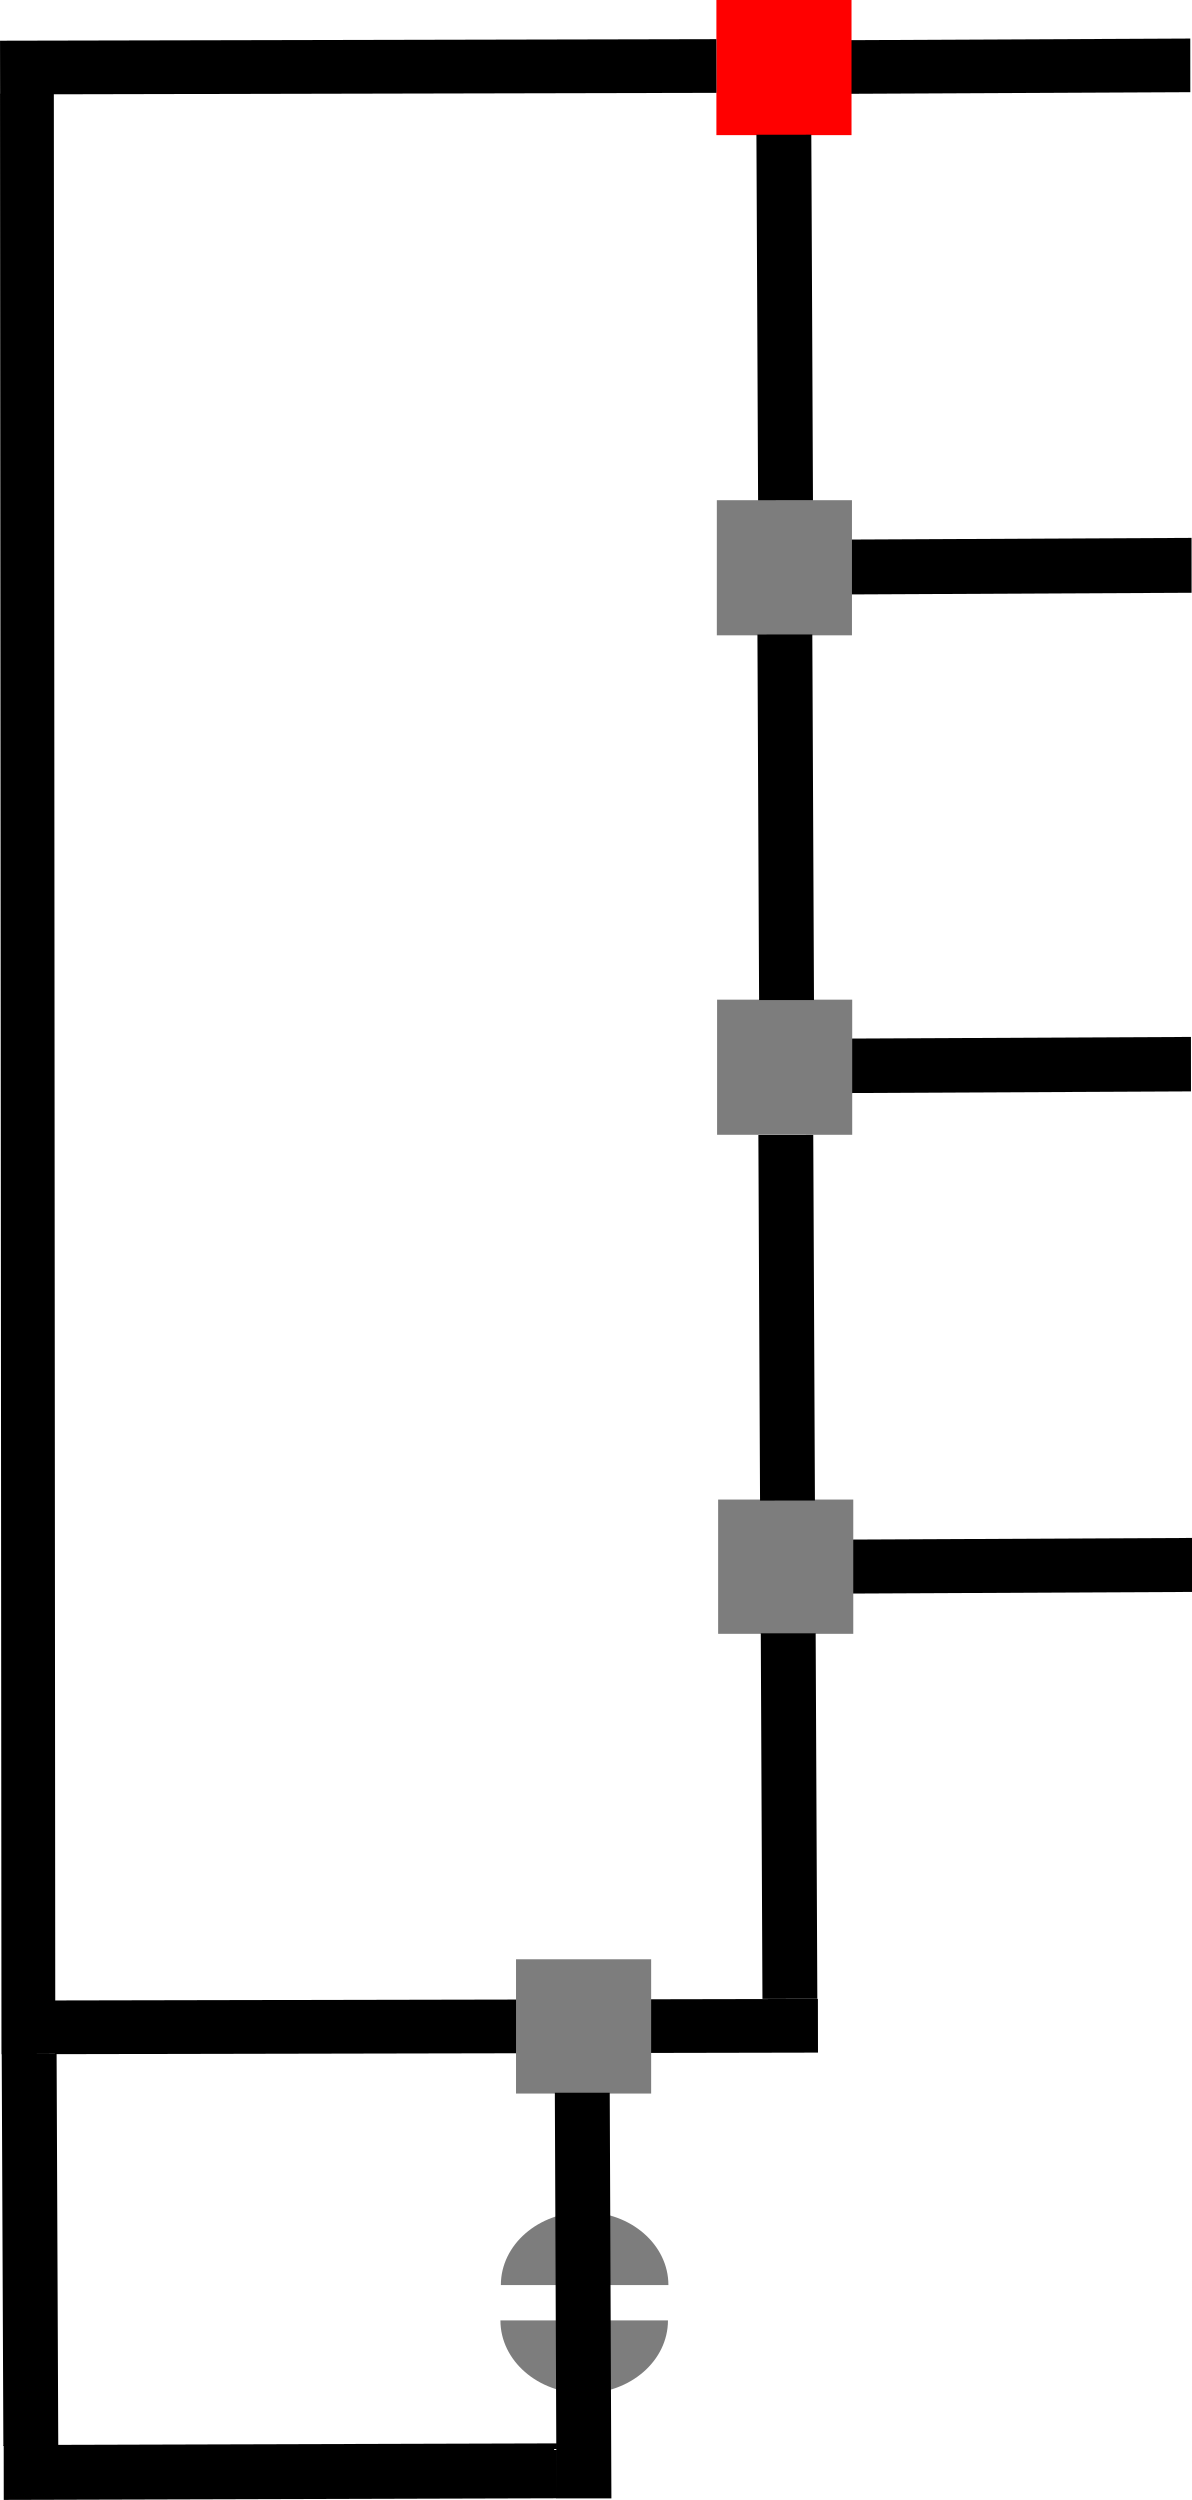
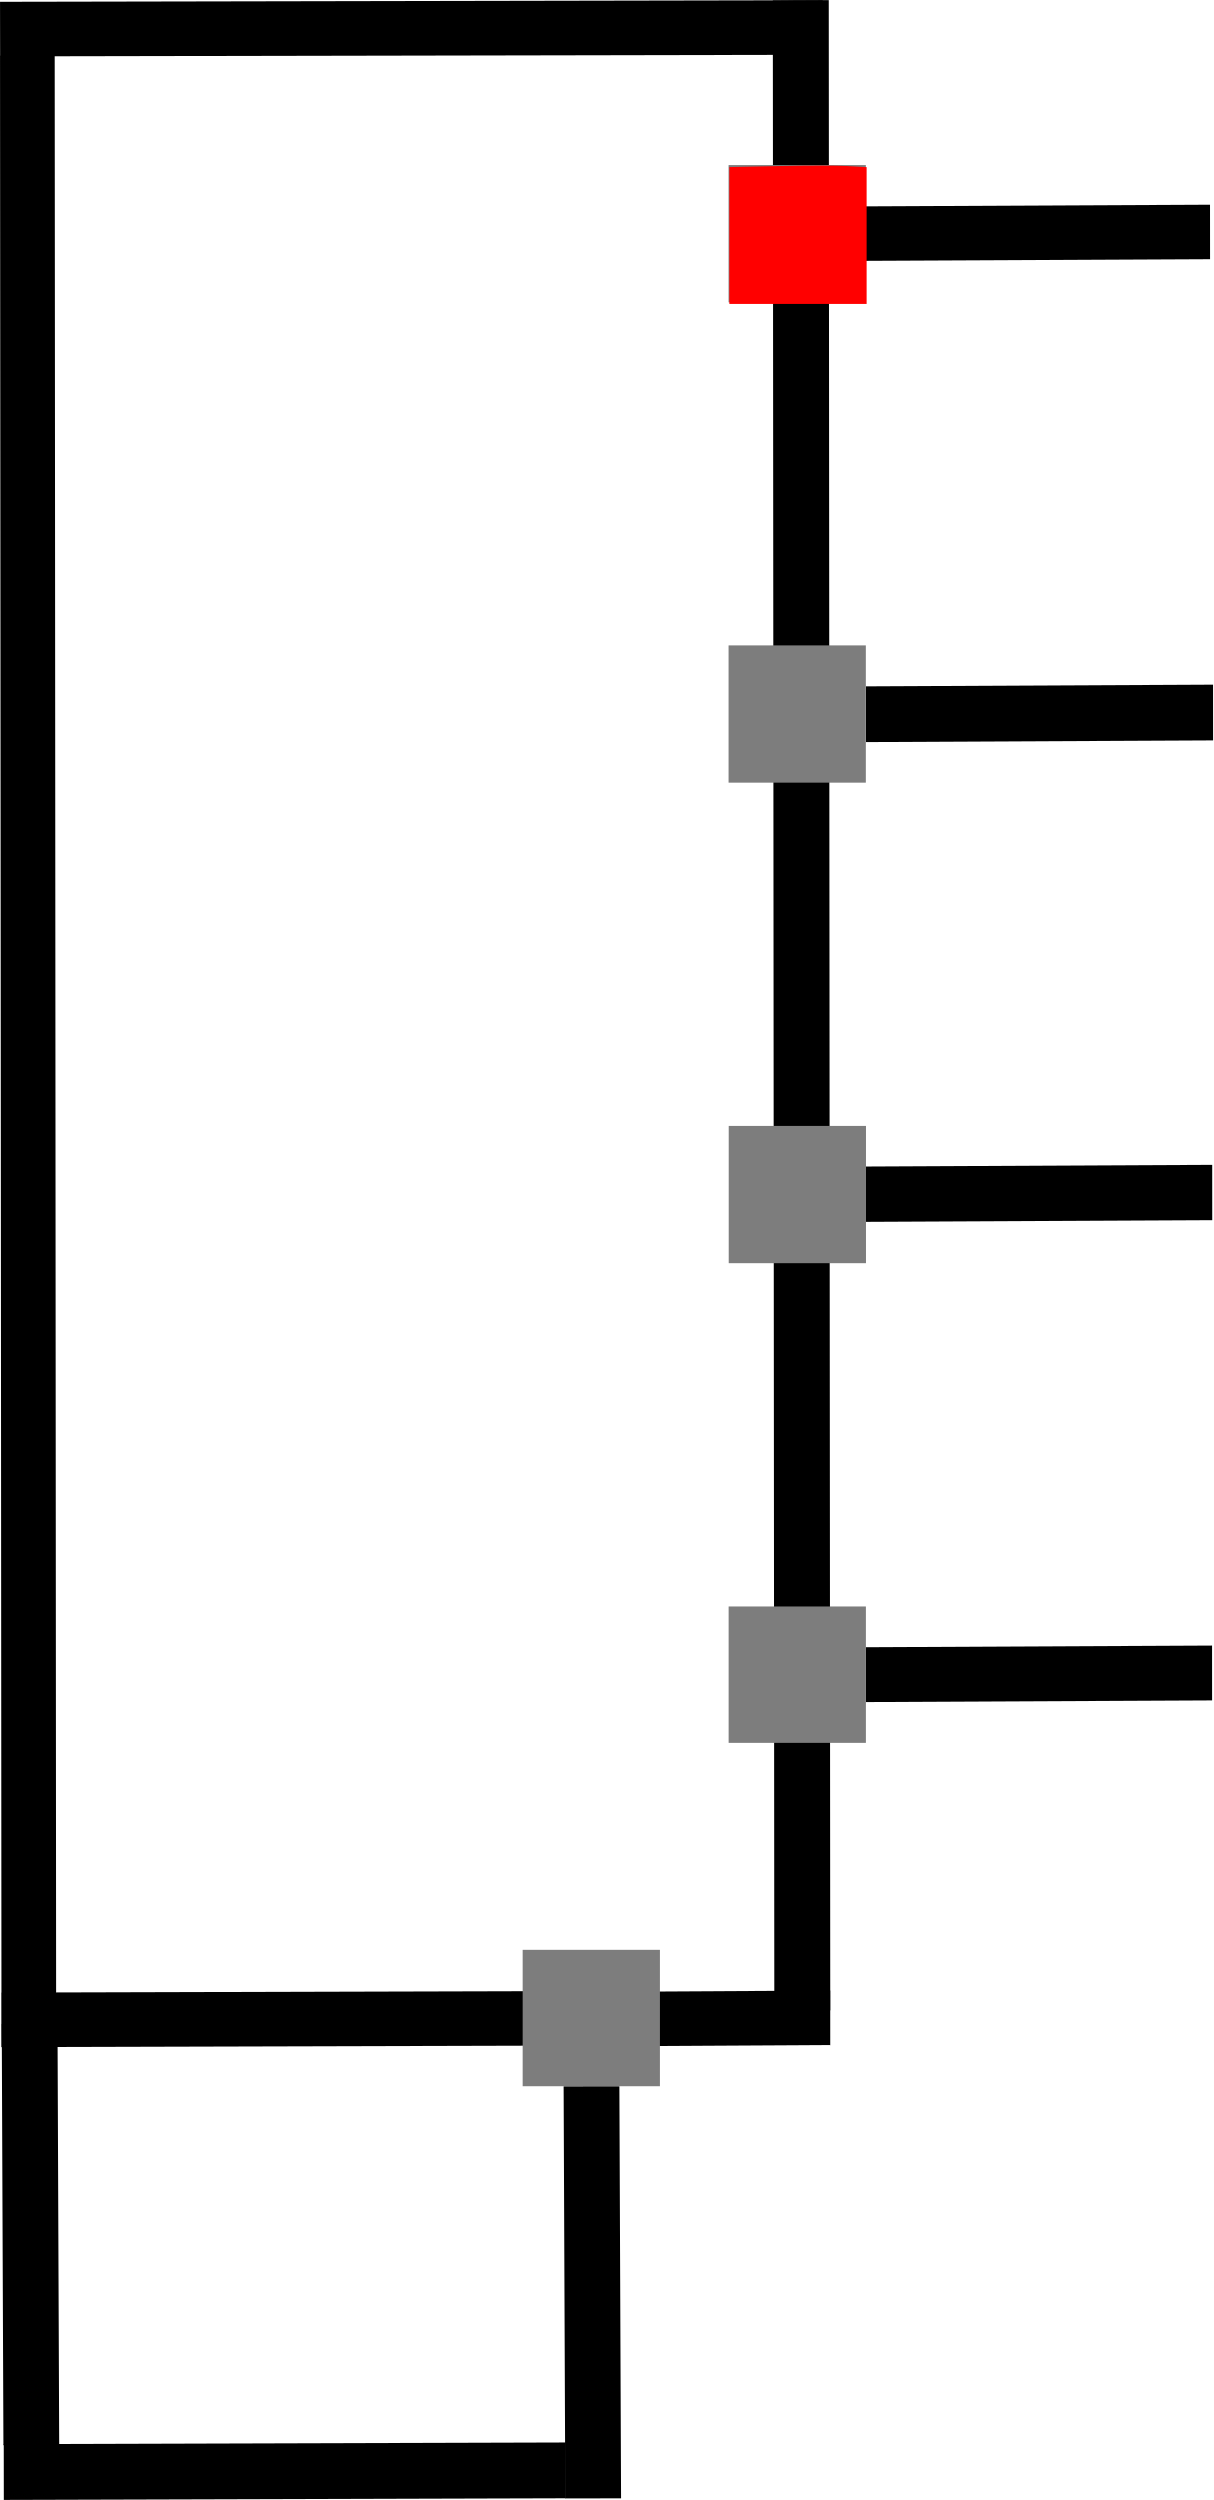
- <svg xmlns="http://www.w3.org/2000/svg" width="143.043" height="300.011" id="svg2" version="1.1">
+ <svg xmlns="http://www.w3.org/2000/svg" width="145.596" height="300.031" id="svg2" version="1.1">
  <defs id="defs4" />
-   <g id="layer1" transform="translate(-231.9374,-57.45742)">
-     <path style="fill:#7d7d7d;fill-opacity:1" id="path4062-2" d="m 250,337.362 c 0,2.761 -2.239,5 -5,5 -2.761,0 -5,-2.239 -5,-5 0,0 0,0 0,0 l 5,0 z" transform="matrix(2.010613,0,0,-1.751598,-190.5045,922.5943)" />
-     <path style="fill:#7d7d7d;fill-opacity:1" id="path4062" d="m 250,337.362 c 0,2.761 -2.239,5 -5,5 -2.761,0 -5,-2.239 -5,-5 0,0 0,0 0,0 l 5,0 z" transform="matrix(2.010613,0,0,1.751598,-190.5572,-255.0093)" />
-     <path id="rect2987" d="m 374.51,62.349 c 10e-4,1.969 0.004,3.938 0.005,5.907 -13.459,0.064 -26.917,0.129 -40.376,0.193 -7.1e-4,-1.969 -0.004,-3.938 -0.005,-5.907 13.459,-0.064 26.917,-0.129 40.376,-0.193 z" style="fill:#000000;fill-opacity:1;fill-rule:evenodd;stroke:#000000;stroke-width:0.53px;stroke-linecap:butt;stroke-linejoin:miter;stroke-opacity:1" />
-     <path id="rect3757" d="m 317.908,57.457 c 5.405,0 10.811,0 16.216,0 0,5.405 0,10.811 0,16.216 -5.405,0 -10.811,0 -16.216,0 0,-5.405 0,-10.811 0,-16.216 z" style="fill:#ff0000;fill-opacity:1" />
-     <rect style="fill:#000000;fill-opacity:1;fill-rule:evenodd;stroke:#000000;stroke-width:0.534px;stroke-linecap:butt;stroke-linejoin:miter;stroke-opacity:1" id="rect2987-0" width="6.002" height="40.372" x="183.979" y="-374.468" transform="matrix(6.8182178e-4,0.9999998,-0.9999882,0.00485452,0,0)" />
-     <rect style="fill:#7d7d7d;fill-opacity:1" id="rect3757-7" width="16.216" height="16.216" x="317.99" y="177.421" />
-     <rect style="fill:#000000;fill-opacity:1;fill-rule:evenodd;stroke:#000000;stroke-width:0.537px;stroke-linecap:butt;stroke-linejoin:miter;stroke-opacity:1" id="rect2987-1" width="6.049" height="40.472" x="124.104" y="-374.58" transform="matrix(6.7820259e-4,0.9999998,-0.9999881,0.00488041,0,0)" />
-     <rect style="fill:#7d7d7d;fill-opacity:1" id="rect3757-71" width="16.216" height="16.216" x="317.96" y="117.483" />
-     <rect style="fill:#000000;fill-opacity:1;fill-rule:evenodd;stroke:#000000;stroke-width:0.531px;stroke-linecap:butt;stroke-linejoin:miter;stroke-opacity:1" id="rect2987-14" width="5.948" height="40.372" x="244.085" y="-374.553" transform="matrix(6.8811488e-4,0.9999998,-0.9999884,0.00481011,0,0)" />
-     <rect style="fill:#7d7d7d;fill-opacity:1" id="rect3757-3" width="16.216" height="16.113" x="318.117" y="237.411" />
-     <path id="rect2987-8" d="m 329.219,117.215 c -2.011,0.002 -4.021,0.002 -6.032,0.005 -0.066,-14.439 -0.131,-28.877 -0.197,-43.316 2.011,-9.3e-4 4.021,-0.002 6.032,-0.005 0.066,14.439 0.131,28.877 0.197,43.316 z" style="fill:#000000;fill-opacity:1;fill-rule:evenodd;stroke:#000000;stroke-width:0.554px;stroke-linecap:butt;stroke-linejoin:miter;stroke-opacity:1" />
-     <path id="rect2987-16" d="m 317.527,62.534 c 0.004,1.896 0.006,3.793 0.01,5.689 -28.403,0.062 -56.805,0.124 -85.208,0.186 -0.001,-1.896 -0.006,-3.793 -0.01,-5.689 28.403,-0.062 56.805,-0.124 85.208,-0.186 z" style="fill:#000000;fill-opacity:1;fill-rule:evenodd;stroke:#000000;stroke-width:0.755px;stroke-linecap:butt;stroke-linejoin:miter;stroke-opacity:1" />
-     <path id="rect2987-16-9" d="m 237.97,303.333 c -1.752,0.01 -3.504,0.016 -5.255,0.027 -0.057,-78.016 -0.114,-156.031 -0.172,-234.047 1.752,-0.006 3.504,-0.016 5.255,-0.027 0.057,78.016 0.114,156.031 0.172,234.047 z" style="fill:#000000;fill-opacity:1;fill-rule:evenodd;stroke:#000000;stroke-width:1.203px;stroke-linecap:butt;stroke-linejoin:miter;stroke-opacity:1" />
-     <path id="rect2987-16-98" d="m 329.7,297.724 c 0.004,1.889 0.005,3.778 0.01,5.667 -30.265,0.062 -60.53,0.123 -90.795,0.185 -0.001,-1.889 -0.005,-3.778 -0.01,-5.667 30.265,-0.062 60.53,-0.123 90.795,-0.185 z" style="fill:#000000;fill-opacity:1;fill-rule:evenodd;stroke:#000000;stroke-width:0.778px;stroke-linecap:butt;stroke-linejoin:miter;stroke-opacity:1" />
-     <rect style="fill:#7d7d7d;fill-opacity:1" id="rect3757-3-3" width="16.216" height="16.113" x="293.862" y="292.58" />
-     <path id="rect2987-8-64" d="m 329.34,177.189 c -2.011,10e-4 -4.021,10e-4 -6.032,0.005 -0.066,-14.439 -0.131,-28.877 -0.197,-43.316 2.011,-9.3e-4 4.021,-0.002 6.032,-0.005 0.066,14.439 0.131,28.877 0.197,43.316 z" style="fill:#000000;fill-opacity:1;fill-rule:evenodd;stroke:#000000;stroke-width:0.554px;stroke-linecap:butt;stroke-linejoin:miter;stroke-opacity:1" />
-     <path id="rect2987-8-0" d="m 329.453,237.251 c -2.011,0.001 -4.021,0.001 -6.032,0.005 -0.066,-14.439 -0.131,-28.877 -0.197,-43.316 2.011,-7.1e-4 4.021,-0.001 6.032,-0.005 0.066,14.439 0.131,28.877 0.197,43.316 z" style="fill:#000000;fill-opacity:1;fill-rule:evenodd;stroke:#000000;stroke-width:0.554px;stroke-linecap:butt;stroke-linejoin:miter;stroke-opacity:1" />
-     <path id="rect2987-8-0-1" d="m 329.742,297.046 c -2.011,10e-4 -4.021,10e-4 -6.032,0.005 -0.066,-14.439 -0.131,-28.877 -0.197,-43.316 2.011,-7.1e-4 4.021,-0.001 6.032,-0.005 0.066,14.439 0.131,28.877 0.197,43.316 z" style="fill:#000000;fill-opacity:1;fill-rule:evenodd;stroke:#000000;stroke-width:0.554px;stroke-linecap:butt;stroke-linejoin:miter;stroke-opacity:1" />
-     <path id="rect2987-8-0-1-6" d="m 305.015,356.983 c -2.002,10e-4 -4.003,10e-4 -6.005,0.005 -0.065,-16.033 -0.131,-32.066 -0.196,-48.099 2.002,-7.1e-4 4.003,-0.001 6.005,-0.005 0.065,16.033 0.131,32.066 0.196,48.099 z" style="fill:#000000;fill-opacity:1;fill-rule:evenodd;stroke:#000000;stroke-width:0.583px;stroke-linecap:butt;stroke-linejoin:miter;stroke-opacity:1" />
-     <path id="rect2987-8-0-1-6-1" d="m 238.641,350.7 c -2.005,0.001 -4.009,0.001 -6.014,0.005 -0.065,-15.49 -0.131,-30.98 -0.196,-46.47 2.005,-7.2e-4 4.009,-0.001 6.014,-0.005 0.065,15.49 0.131,30.98 0.196,46.47 z" style="fill:#000000;fill-opacity:1;fill-rule:evenodd;stroke:#000000;stroke-width:0.573px;stroke-linecap:butt;stroke-linejoin:miter;stroke-opacity:1" />
-     <path id="rect2987-8-0-1-6-4" d="m 232.726,357.119 c -10e-4,-1.971 -10e-4,-3.943 -0.006,-5.914 21.905,-0.064 43.81,-0.129 65.715,-0.193 0.001,1.971 0.001,3.943 0.006,5.914 -21.905,0.064 -43.81,0.129 -65.715,0.193 z" style="fill:#000000;fill-opacity:1;fill-rule:evenodd;stroke:#000000;stroke-width:0.676px;stroke-linecap:butt;stroke-linejoin:miter;stroke-opacity:1" />
+   <g id="layer1" transform="translate(-231.937,-57.4375)">
+     <path id="rect2987" d="m 376.885,82.276 c 0.002,2 0.003,4.001 0.005,6.001 -13.672,0.065 -27.345,0.131 -41.017,0.196 -9e-4,-2 -0.003,-4.001 -0.005,-6.001 13.672,-0.065 27.345,-0.131 41.017,-0.196 z" style="fill:#000000;fill-opacity:1;fill-rule:evenodd;stroke:#000000;stroke-width:0.538px;stroke-linecap:butt;stroke-linejoin:miter;stroke-opacity:1" />
+     <rect style="fill:#000000;fill-opacity:1;fill-rule:evenodd;stroke:#000000;stroke-width:0.542px;stroke-linecap:butt;stroke-linejoin:miter;stroke-opacity:1" id="rect2987-0" width="6.098" height="41.013" x="199.336" y="-377.014" transform="matrix(6.8182178e-4,0.9999998,-0.9999882,0.00485452,0,0)" />
+     <rect style="fill:#000000;fill-opacity:1;fill-rule:evenodd;stroke:#000000;stroke-width:0.545px;stroke-linecap:butt;stroke-linejoin:miter;stroke-opacity:1" id="rect2987-1" width="6.145" height="41.114" x="141.719" y="-377.154" transform="matrix(6.7820259e-4,0.9999998,-0.9999881,0.00488041,0,0)" />
+     <rect style="fill:#000000;fill-opacity:1;fill-rule:evenodd;stroke:#000000;stroke-width:0.54px;stroke-linecap:butt;stroke-linejoin:miter;stroke-opacity:1" id="rect2987-14" width="6.042" height="41.013" x="257.01" y="-376.957" transform="matrix(6.8811488e-4,0.9999998,-0.9999884,0.00481011,0,0)" />
+     <path id="rect2987-16" d="m 330.264,57.873 c 0.003,1.912 0.008,3.824 0.011,5.735 -32.639,0.062 -65.278,0.125 -97.917,0.187 -0.002,-1.912 -0.008,-3.824 -0.011,-5.735 32.639,-0.062 65.278,-0.125 97.917,-0.187 z" style="fill:#000000;fill-opacity:1;fill-rule:evenodd;stroke:#000000;stroke-width:0.813px;stroke-linecap:butt;stroke-linejoin:miter;stroke-opacity:1" />
+     <path id="rect2987-16-9" d="m 238.065,302.473 c -1.78,0.01 -3.559,0.017 -5.339,0.028 -0.058,-79.255 -0.116,-158.509 -0.174,-237.764 1.78,-0.007 3.559,-0.016 5.339,-0.028 0.058,79.255 0.116,158.509 0.174,237.764 z" style="fill:#000000;fill-opacity:1;fill-rule:evenodd;stroke:#000000;stroke-width:1.222px;stroke-linecap:butt;stroke-linejoin:miter;stroke-opacity:1" />
+     <path id="rect2987-16-98" d="m 302.916,296.728 c 0.002,1.949 0.003,3.899 0.007,5.848 -23.475,0.064 -46.951,0.127 -70.426,0.191 -0.001,-1.949 -0.003,-3.899 -0.007,-5.848 23.475,-0.064 46.951,-0.127 70.426,-0.191 z" style="fill:#000000;fill-opacity:1;fill-rule:evenodd;stroke:#000000;stroke-width:0.696px;stroke-linecap:butt;stroke-linejoin:miter;stroke-opacity:1" />
+     <path id="rect2987-8-0-1" d="m 330.956,298.091 c -1.823,0.008 -3.647,0.008 -5.47,0.027 -0.059,-80.004 -0.119,-160.008 -0.179,-240.012 1.823,-0.007 3.647,-0.008 5.47,-0.027 0.059,80.004 0.119,160.008 0.179,240.012 z" style="fill:#000000;fill-opacity:1;fill-rule:evenodd;stroke:#000000;stroke-width:1.243px;stroke-linecap:butt;stroke-linejoin:miter;stroke-opacity:1" />
+     <path id="rect2987-8-0-1-6" d="m 306.175,356.975 c -2.033,0.002 -4.067,0.002 -6.1,0.005 -0.066,-16.288 -0.133,-32.575 -0.199,-48.863 2.033,-10e-4 4.067,-0.002 6.1,-0.005 0.066,16.288 0.133,32.575 0.199,48.863 z" style="fill:#000000;fill-opacity:1;fill-rule:evenodd;stroke:#000000;stroke-width:0.592px;stroke-linecap:butt;stroke-linejoin:miter;stroke-opacity:1" />
+     <path id="rect2987-8-0-1-6-1" d="m 238.74,350.585 c -2.031,0.002 -4.063,0.002 -6.094,0.005 -0.066,-16.653 -0.132,-33.306 -0.199,-49.959 2.031,-10e-4 4.063,-0.002 6.094,-0.005 0.066,16.653 0.133,33.306 0.199,49.959 z" style="fill:#000000;fill-opacity:1;fill-rule:evenodd;stroke:#000000;stroke-width:0.598px;stroke-linecap:butt;stroke-linejoin:miter;stroke-opacity:1" />
+     <path id="rect2987-8-0-1-6-4" d="m 232.738,357.114 c -0.002,-2.003 -0.002,-4.005 -0.007,-6.008 22.253,-0.065 44.506,-0.131 66.759,-0.196 0.001,2.003 0.002,4.005 0.007,6.008 -22.253,0.065 -44.506,0.131 -66.759,0.196 z" style="fill:#000000;fill-opacity:1;fill-rule:evenodd;stroke:#000000;stroke-width:0.687px;stroke-linecap:butt;stroke-linejoin:miter;stroke-opacity:1" />
+     <path id="rect3757" d="m 319.376,77.249 c 5.491,0 10.982,0 16.473,0 0,5.491 0,10.982 0,16.473 -5.491,0 -10.982,0 -16.473,0 0,-5.491 0,-10.982 0,-16.473 z" style="fill:#7d7d7d;fill-opacity:1" />
+     <rect style="fill:#7d7d7d;fill-opacity:1" id="rect3757-71" width="16.473" height="16.473" x="319.375" y="134.893" />
+     <rect style="fill:#7d7d7d;fill-opacity:1" id="rect3757-7" width="16.473" height="16.473" x="319.393" y="192.562" />
+     <rect style="fill:#7d7d7d;fill-opacity:1" id="rect3757-3" width="16.473" height="16.369" x="319.382" y="250.234" />
+     <path id="rect2987-16-98-2" d="m 331.324,296.578 c 8.6e-4,2.013 10e-4,4.026 0.003,6.039 -11.702,0.066 -23.404,0.131 -35.106,0.197 -6e-4,-2.013 -0.001,-4.026 -0.003,-6.039 11.702,-0.066 23.404,-0.131 35.106,-0.197 z" style="fill:#000000;fill-opacity:1;fill-rule:evenodd;stroke:#000000;stroke-width:0.499px;stroke-linecap:butt;stroke-linejoin:miter;stroke-opacity:1" />
+     <rect style="fill:#7d7d7d;fill-opacity:1" id="rect3757-3-3" width="16.473" height="16.369" x="294.663" y="291.441" />
+     <path style="fill:#ff0000;fill-opacity:1;stroke:#ff0000;stroke-width:0.412;stroke-opacity:1" d="m 319.675,85.703 0,-8.01 5.869,-0.124 c 3.228,-0.068 6.842,-0.068 8.031,3.62e-4 l 2.162,0.124 0,8.009 0,8.009 -8.031,0 -8.031,0 0,-8.01 z" id="path7701" />
  </g>
</svg>
